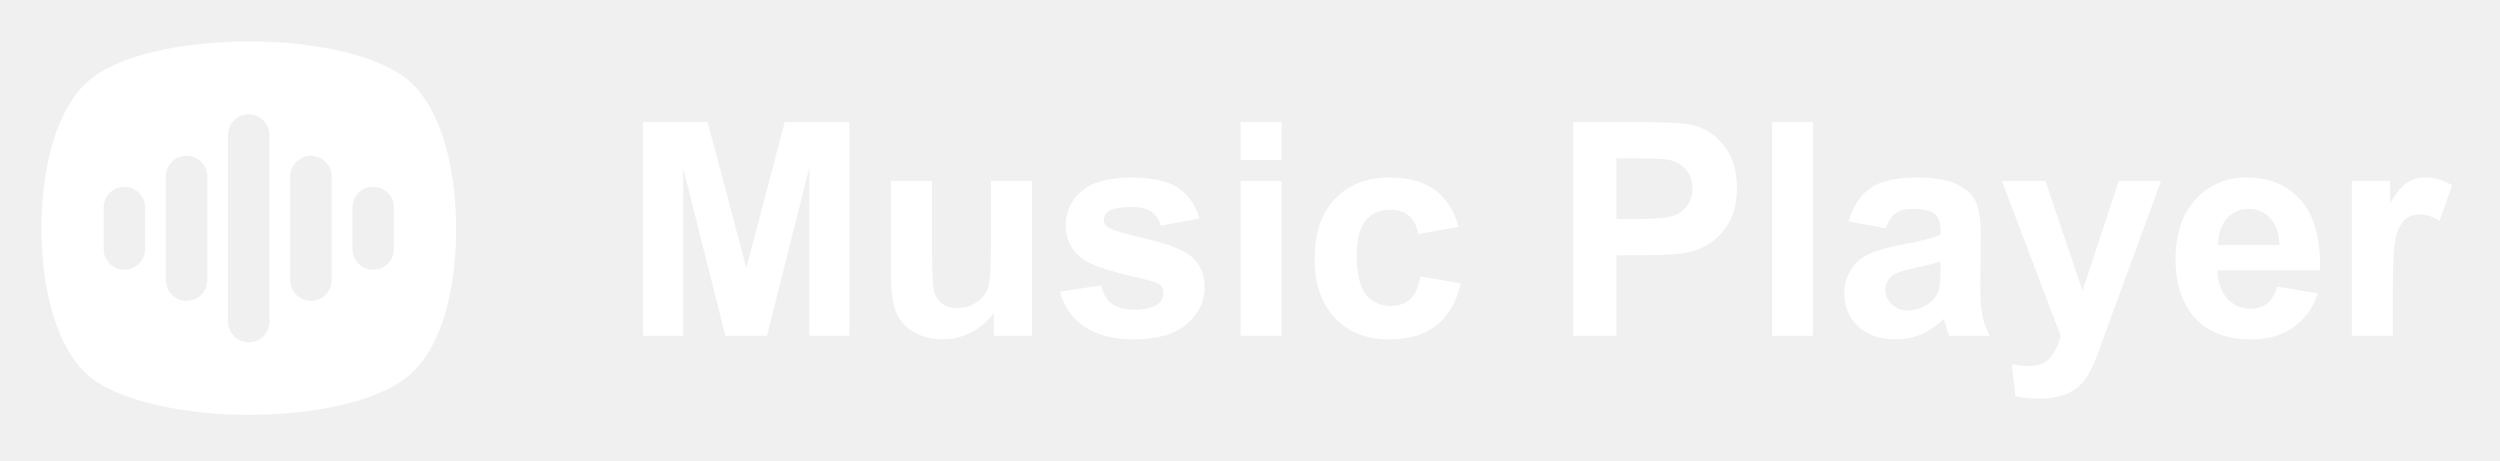
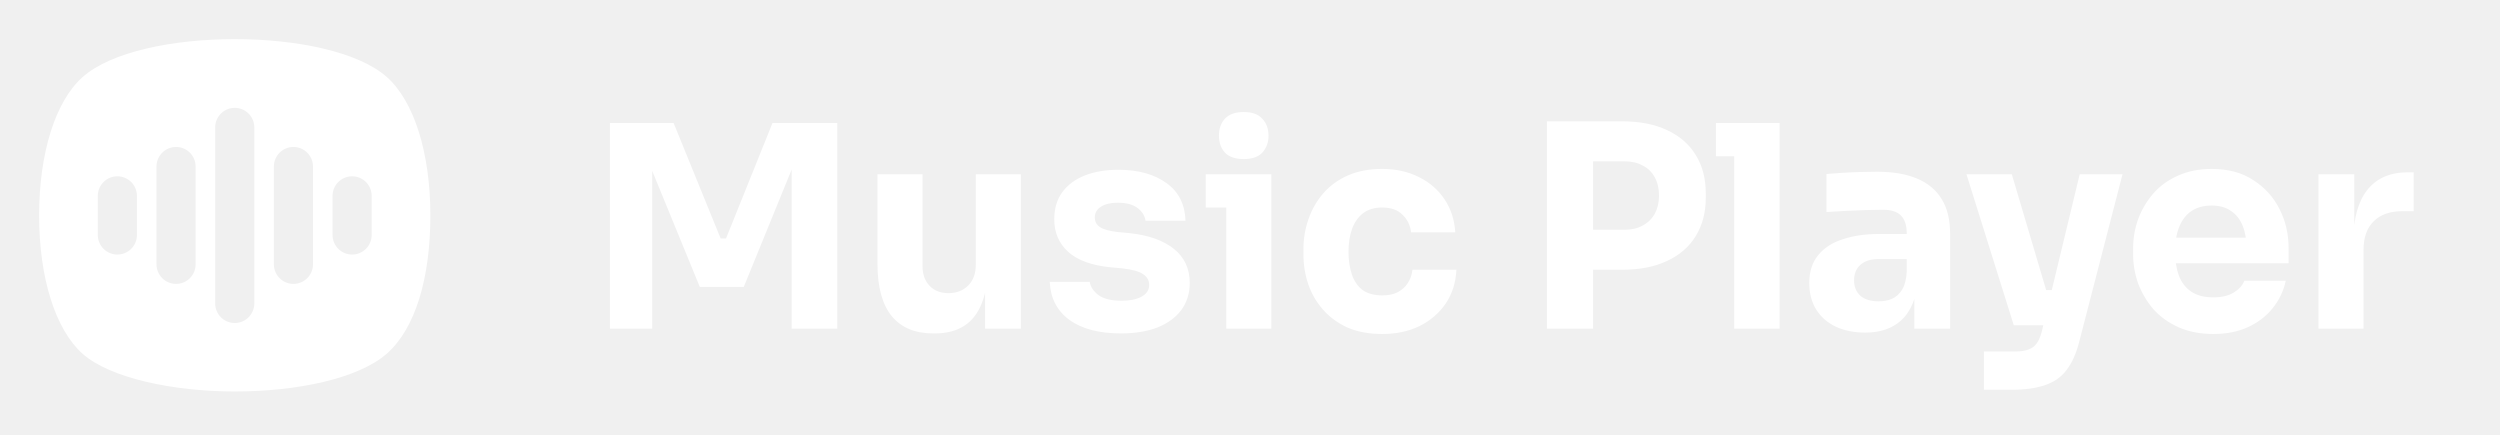
- <svg xmlns="http://www.w3.org/2000/svg" width="201" height="37" viewBox="0 0 201 37" fill="none">
+ <svg xmlns="http://www.w3.org/2000/svg" width="213" height="37" viewBox="0 0 213 37" fill="none">
  <path d="M20 33.354C25.267 33.354 30.533 32.271 32.967 30.121C35.4 27.971 36.667 23.671 36.667 18.354C36.667 13.037 35.283 8.638 32.967 6.571C28.117 2.254 11.883 2.254 7.033 6.571C4.717 8.638 3.333 13.037 3.333 18.354C3.333 23.671 4.717 28.071 7.033 30.137C9.35 32.204 14.733 33.354 20 33.354ZM28.333 16.688C28.333 16.245 28.509 15.822 28.822 15.509C29.134 15.196 29.558 15.021 30 15.021C30.442 15.021 30.866 15.196 31.178 15.509C31.491 15.822 31.667 16.245 31.667 16.688V20.021C31.667 20.463 31.491 20.887 31.178 21.199C30.866 21.512 30.442 21.688 30 21.688C29.558 21.688 29.134 21.512 28.822 21.199C28.509 20.887 28.333 20.463 28.333 20.021V16.688ZM23.333 14.188C23.333 13.745 23.509 13.322 23.822 13.009C24.134 12.696 24.558 12.521 25 12.521C25.442 12.521 25.866 12.696 26.178 13.009C26.491 13.322 26.667 13.745 26.667 14.188V22.521C26.667 22.963 26.491 23.387 26.178 23.699C25.866 24.012 25.442 24.188 25 24.188C24.558 24.188 24.134 24.012 23.822 23.699C23.509 23.387 23.333 22.963 23.333 22.521V14.188ZM18.333 10.854C18.333 10.412 18.509 9.988 18.822 9.676C19.134 9.363 19.558 9.188 20 9.188C20.442 9.188 20.866 9.363 21.178 9.676C21.491 9.988 21.667 10.412 21.667 10.854V25.854C21.667 26.296 21.491 26.72 21.178 27.033C20.866 27.345 20.442 27.521 20 27.521C19.558 27.521 19.134 27.345 18.822 27.033C18.509 26.72 18.333 26.296 18.333 25.854V10.854ZM13.333 14.188C13.333 13.745 13.509 13.322 13.822 13.009C14.134 12.696 14.558 12.521 15 12.521C15.442 12.521 15.866 12.696 16.178 13.009C16.491 13.322 16.667 13.745 16.667 14.188V22.521C16.667 22.963 16.491 23.387 16.178 23.699C15.866 24.012 15.442 24.188 15 24.188C14.558 24.188 14.134 24.012 13.822 23.699C13.509 23.387 13.333 22.963 13.333 22.521V14.188ZM8.333 16.688C8.333 16.245 8.509 15.822 8.821 15.509C9.134 15.196 9.558 15.021 10 15.021C10.442 15.021 10.866 15.196 11.178 15.509C11.491 15.822 11.667 16.245 11.667 16.688V20.021C11.667 20.463 11.491 20.887 11.178 21.199C10.866 21.512 10.442 21.688 10 21.688C9.558 21.688 9.134 21.512 8.821 21.199C8.509 20.887 8.333 20.463 8.333 20.021V16.688Z" fill="white" />
-   <path d="M51.699 27V9.82H56.891L60.008 21.539L63.09 9.82H68.293V27H65.07V13.477L61.66 27H58.32L54.922 13.477V27H51.699ZM79.906 27V25.137C79.453 25.801 78.856 26.324 78.113 26.707C77.379 27.09 76.602 27.281 75.781 27.281C74.945 27.281 74.195 27.098 73.531 26.73C72.867 26.363 72.387 25.848 72.09 25.184C71.793 24.52 71.644 23.602 71.644 22.43V14.555H74.938V20.273C74.938 22.023 74.996 23.098 75.113 23.496C75.238 23.887 75.461 24.199 75.781 24.434C76.102 24.66 76.508 24.773 77 24.773C77.562 24.773 78.066 24.621 78.512 24.316C78.957 24.004 79.262 23.621 79.426 23.168C79.59 22.707 79.672 21.586 79.672 19.805V14.555H82.965V27H79.906ZM85.227 23.449L88.531 22.945C88.672 23.586 88.957 24.074 89.387 24.41C89.816 24.738 90.418 24.902 91.191 24.902C92.043 24.902 92.684 24.746 93.113 24.434C93.402 24.215 93.547 23.922 93.547 23.555C93.547 23.305 93.469 23.098 93.312 22.934C93.148 22.777 92.781 22.633 92.211 22.5C89.555 21.914 87.871 21.379 87.16 20.895C86.176 20.223 85.684 19.289 85.684 18.094C85.684 17.016 86.109 16.109 86.961 15.375C87.812 14.641 89.133 14.273 90.922 14.273C92.625 14.273 93.891 14.551 94.719 15.105C95.547 15.66 96.117 16.48 96.43 17.566L93.324 18.141C93.191 17.656 92.938 17.285 92.562 17.027C92.195 16.77 91.668 16.641 90.981 16.641C90.113 16.641 89.492 16.762 89.117 17.004C88.867 17.176 88.742 17.398 88.742 17.672C88.742 17.906 88.852 18.105 89.07 18.27C89.367 18.488 90.391 18.797 92.141 19.195C93.898 19.594 95.125 20.082 95.82 20.66C96.508 21.246 96.852 22.062 96.852 23.109C96.852 24.25 96.375 25.23 95.422 26.051C94.469 26.871 93.059 27.281 91.191 27.281C89.496 27.281 88.152 26.938 87.16 26.25C86.176 25.562 85.531 24.629 85.227 23.449ZM99.746 12.867V9.82H103.039V12.867H99.746ZM99.746 27V14.555H103.039V27H99.746ZM117.277 18.234L114.031 18.82C113.922 18.172 113.672 17.684 113.281 17.355C112.898 17.027 112.398 16.863 111.781 16.863C110.961 16.863 110.305 17.148 109.812 17.719C109.328 18.281 109.086 19.227 109.086 20.555C109.086 22.031 109.332 23.074 109.824 23.684C110.324 24.293 110.992 24.598 111.828 24.598C112.453 24.598 112.965 24.422 113.363 24.07C113.762 23.711 114.043 23.098 114.207 22.23L117.441 22.781C117.105 24.266 116.461 25.387 115.508 26.145C114.555 26.902 113.277 27.281 111.676 27.281C109.855 27.281 108.402 26.707 107.316 25.559C106.238 24.41 105.699 22.82 105.699 20.789C105.699 18.734 106.242 17.137 107.328 15.996C108.414 14.848 109.883 14.273 111.734 14.273C113.25 14.273 114.453 14.602 115.344 15.258C116.242 15.906 116.887 16.898 117.277 18.234ZM126.488 27V9.82H132.055C134.164 9.82 135.539 9.906 136.18 10.078C137.164 10.336 137.988 10.898 138.652 11.766C139.316 12.625 139.648 13.738 139.648 15.105C139.648 16.16 139.457 17.047 139.074 17.766C138.691 18.484 138.203 19.051 137.609 19.465C137.023 19.871 136.426 20.141 135.816 20.273C134.988 20.438 133.789 20.52 132.219 20.52H129.957V27H126.488ZM129.957 12.727V17.602H131.855C133.223 17.602 134.137 17.512 134.598 17.332C135.059 17.152 135.418 16.871 135.676 16.488C135.941 16.105 136.074 15.66 136.074 15.152C136.074 14.527 135.891 14.012 135.523 13.605C135.156 13.199 134.691 12.945 134.129 12.844C133.715 12.766 132.883 12.727 131.633 12.727H129.957ZM142.473 27V9.82H145.766V27H142.473ZM151.613 18.352L148.625 17.812C148.961 16.609 149.539 15.719 150.359 15.141C151.18 14.562 152.398 14.273 154.016 14.273C155.484 14.273 156.578 14.449 157.297 14.801C158.016 15.145 158.52 15.586 158.809 16.125C159.105 16.656 159.254 17.637 159.254 19.066L159.219 22.91C159.219 24.004 159.27 24.812 159.371 25.336C159.48 25.852 159.68 26.406 159.969 27H156.711C156.625 26.781 156.52 26.457 156.395 26.027C156.34 25.832 156.301 25.703 156.277 25.641C155.715 26.188 155.113 26.598 154.473 26.871C153.832 27.145 153.148 27.281 152.422 27.281C151.141 27.281 150.129 26.934 149.387 26.238C148.652 25.543 148.285 24.664 148.285 23.602C148.285 22.898 148.453 22.273 148.789 21.727C149.125 21.172 149.594 20.75 150.195 20.461C150.805 20.164 151.68 19.906 152.82 19.688C154.359 19.398 155.426 19.129 156.02 18.879V18.551C156.02 17.918 155.863 17.469 155.551 17.203C155.238 16.93 154.648 16.793 153.781 16.793C153.195 16.793 152.738 16.91 152.41 17.145C152.082 17.371 151.816 17.773 151.613 18.352ZM156.02 21.023C155.598 21.164 154.93 21.332 154.016 21.527C153.102 21.723 152.504 21.914 152.223 22.102C151.793 22.406 151.578 22.793 151.578 23.262C151.578 23.723 151.75 24.121 152.094 24.457C152.438 24.793 152.875 24.961 153.406 24.961C154 24.961 154.566 24.766 155.105 24.375C155.504 24.078 155.766 23.715 155.891 23.285C155.977 23.004 156.02 22.469 156.02 21.68V21.023ZM160.953 14.555H164.457L167.434 23.391L170.34 14.555H173.75L169.355 26.531L168.57 28.699C168.281 29.426 168.004 29.98 167.738 30.363C167.48 30.746 167.18 31.055 166.836 31.289C166.5 31.531 166.082 31.719 165.582 31.852C165.09 31.984 164.531 32.051 163.906 32.051C163.273 32.051 162.652 31.984 162.043 31.852L161.75 29.273C162.266 29.375 162.73 29.426 163.145 29.426C163.91 29.426 164.477 29.199 164.844 28.746C165.211 28.301 165.492 27.73 165.688 27.035L160.953 14.555ZM183.078 23.039L186.359 23.59C185.938 24.793 185.27 25.711 184.355 26.344C183.449 26.969 182.312 27.281 180.945 27.281C178.781 27.281 177.18 26.574 176.141 25.16C175.32 24.027 174.91 22.598 174.91 20.871C174.91 18.809 175.449 17.195 176.527 16.031C177.605 14.859 178.969 14.273 180.617 14.273C182.469 14.273 183.93 14.887 185 16.113C186.07 17.332 186.582 19.203 186.535 21.727H178.285C178.309 22.703 178.574 23.465 179.082 24.012C179.59 24.551 180.223 24.82 180.98 24.82C181.496 24.82 181.93 24.68 182.281 24.398C182.633 24.117 182.898 23.664 183.078 23.039ZM183.266 19.711C183.242 18.758 182.996 18.035 182.527 17.543C182.059 17.043 181.488 16.793 180.816 16.793C180.098 16.793 179.504 17.055 179.035 17.578C178.566 18.102 178.336 18.812 178.344 19.711H183.266ZM192.383 27H189.09V14.555H192.148V16.324C192.672 15.488 193.141 14.938 193.555 14.672C193.977 14.406 194.453 14.273 194.984 14.273C195.734 14.273 196.457 14.48 197.152 14.895L196.133 17.766C195.578 17.406 195.062 17.227 194.586 17.227C194.125 17.227 193.734 17.355 193.414 17.613C193.094 17.863 192.84 18.32 192.652 18.984C192.473 19.648 192.383 21.039 192.383 23.156V27Z" fill="white" />
+   <path d="M51.968 28V10.48H57.392L61.4 20.32H61.856L65.816 10.48H71.336V28H67.448V13.048L68 13.096L63.368 24.448H59.624L54.968 13.096L55.568 13.048V28H51.968ZM79.489 28.408C77.969 28.408 76.801 27.92 75.985 26.944C75.169 25.952 74.761 24.464 74.761 22.48V14.848H78.601V22.672C78.601 23.376 78.801 23.936 79.201 24.352C79.601 24.768 80.137 24.976 80.809 24.976C81.497 24.976 82.057 24.76 82.489 24.328C82.921 23.896 83.137 23.312 83.137 22.576V14.848H86.977V28H83.929V22.456H84.193C84.193 23.784 84.017 24.896 83.665 25.792C83.329 26.672 82.825 27.328 82.153 27.76C81.481 28.192 80.649 28.408 79.657 28.408H79.489ZM95.51 28.408C93.638 28.408 92.174 28.024 91.118 27.256C90.062 26.488 89.502 25.408 89.438 24.016H92.846C92.91 24.432 93.158 24.808 93.59 25.144C94.038 25.464 94.702 25.624 95.582 25.624C96.254 25.624 96.806 25.512 97.238 25.288C97.686 25.048 97.91 24.712 97.91 24.28C97.91 23.896 97.742 23.592 97.406 23.368C97.07 23.128 96.47 22.96 95.606 22.864L94.574 22.768C92.99 22.608 91.798 22.168 90.998 21.448C90.214 20.728 89.822 19.808 89.822 18.688C89.822 17.76 90.054 16.984 90.518 16.36C90.982 15.736 91.622 15.264 92.438 14.944C93.27 14.624 94.214 14.464 95.27 14.464C96.966 14.464 98.334 14.84 99.374 15.592C100.414 16.328 100.958 17.4 101.006 18.808H97.598C97.534 18.376 97.31 18.016 96.926 17.728C96.542 17.424 95.974 17.272 95.222 17.272C94.63 17.272 94.158 17.384 93.806 17.608C93.454 17.832 93.278 18.136 93.278 18.52C93.278 18.888 93.43 19.168 93.734 19.36C94.038 19.552 94.534 19.688 95.222 19.768L96.254 19.864C97.87 20.04 99.126 20.488 100.022 21.208C100.918 21.928 101.366 22.896 101.366 24.112C101.366 24.992 101.126 25.76 100.646 26.416C100.166 27.056 99.486 27.552 98.606 27.904C97.726 28.24 96.694 28.408 95.51 28.408ZM104.478 28V14.848H108.318V28H104.478ZM102.726 17.68V14.848H108.318V17.68H102.726ZM105.966 13.552C105.246 13.552 104.71 13.368 104.358 13C104.022 12.616 103.854 12.136 103.854 11.56C103.854 10.968 104.022 10.488 104.358 10.12C104.71 9.736 105.246 9.544 105.966 9.544C106.686 9.544 107.214 9.736 107.55 10.12C107.902 10.488 108.078 10.968 108.078 11.56C108.078 12.136 107.902 12.616 107.55 13C107.214 13.368 106.686 13.552 105.966 13.552ZM117.773 28.456C116.637 28.456 115.645 28.272 114.797 27.904C113.965 27.52 113.269 27.008 112.709 26.368C112.149 25.728 111.733 25.008 111.461 24.208C111.189 23.392 111.053 22.552 111.053 21.688V21.232C111.053 20.336 111.197 19.48 111.485 18.664C111.773 17.832 112.197 17.096 112.757 16.456C113.317 15.816 114.013 15.312 114.845 14.944C115.693 14.576 116.661 14.392 117.749 14.392C118.933 14.392 119.981 14.624 120.893 15.088C121.805 15.536 122.533 16.168 123.077 16.984C123.621 17.8 123.925 18.736 123.989 19.792H120.221C120.157 19.2 119.917 18.704 119.501 18.304C119.101 17.888 118.517 17.68 117.749 17.68C117.109 17.68 116.573 17.84 116.141 18.16C115.725 18.48 115.413 18.92 115.205 19.48C114.997 20.04 114.893 20.704 114.893 21.472C114.893 22.176 114.989 22.816 115.181 23.392C115.373 23.952 115.677 24.392 116.093 24.712C116.525 25.016 117.085 25.168 117.773 25.168C118.285 25.168 118.717 25.08 119.069 24.904C119.437 24.712 119.725 24.456 119.933 24.136C120.157 23.8 120.293 23.416 120.341 22.984H124.085C124.037 24.072 123.733 25.032 123.173 25.864C122.613 26.68 121.869 27.32 120.941 27.784C120.013 28.232 118.957 28.456 117.773 28.456ZM135.252 22.984V19.576H138.396C139.004 19.576 139.524 19.456 139.956 19.216C140.404 18.976 140.748 18.64 140.988 18.208C141.228 17.76 141.348 17.248 141.348 16.672C141.348 16.064 141.228 15.544 140.988 15.112C140.748 14.664 140.404 14.328 139.956 14.104C139.524 13.864 139.004 13.744 138.396 13.744H135.252V10.336H138.204C139.692 10.336 140.964 10.584 142.02 11.08C143.092 11.576 143.908 12.28 144.468 13.192C145.044 14.104 145.332 15.2 145.332 16.48V16.864C145.332 18.112 145.044 19.2 144.468 20.128C143.908 21.04 143.092 21.744 142.02 22.24C140.964 22.736 139.692 22.984 138.204 22.984H135.252ZM131.796 28V10.336H135.732V28H131.796ZM147.756 28V10.48H151.62V28H147.756ZM146.196 13.312V10.48H151.62V13.312H146.196ZM163.102 28V24.112H162.454V19.888C162.454 19.216 162.294 18.712 161.974 18.376C161.654 18.04 161.142 17.872 160.438 17.872C160.086 17.872 159.622 17.88 159.046 17.896C158.47 17.912 157.878 17.936 157.27 17.968C156.662 18 156.11 18.032 155.614 18.064V14.824C155.982 14.792 156.414 14.76 156.91 14.728C157.406 14.696 157.918 14.672 158.446 14.656C158.974 14.64 159.47 14.632 159.934 14.632C161.278 14.632 162.406 14.824 163.318 15.208C164.246 15.592 164.95 16.176 165.43 16.96C165.91 17.728 166.15 18.72 166.15 19.936V28H163.102ZM158.902 28.336C157.958 28.336 157.126 28.168 156.406 27.832C155.702 27.496 155.15 27.016 154.75 26.392C154.35 25.752 154.15 24.992 154.15 24.112C154.15 23.152 154.398 22.368 154.894 21.76C155.39 21.136 156.086 20.68 156.982 20.392C157.878 20.088 158.91 19.936 160.078 19.936H162.886V22.072H160.054C159.382 22.072 158.862 22.24 158.494 22.576C158.142 22.896 157.966 23.336 157.966 23.896C157.966 24.424 158.142 24.856 158.494 25.192C158.862 25.512 159.382 25.672 160.054 25.672C160.486 25.672 160.87 25.6 161.206 25.456C161.558 25.296 161.846 25.032 162.07 24.664C162.294 24.296 162.422 23.784 162.454 23.128L163.366 24.088C163.286 25 163.062 25.768 162.694 26.392C162.342 27.016 161.846 27.496 161.206 27.832C160.582 28.168 159.814 28.336 158.902 28.336ZM169.03 33.208V29.944H171.766C172.182 29.944 172.534 29.888 172.822 29.776C173.11 29.68 173.342 29.512 173.518 29.272C173.694 29.032 173.838 28.704 173.95 28.288L177.19 14.848H180.838L177.166 29.056C176.91 30.08 176.55 30.896 176.086 31.504C175.638 32.112 175.03 32.544 174.262 32.8C173.51 33.072 172.55 33.208 171.382 33.208H169.03ZM173.158 27.712V24.712H175.942V27.712H173.158ZM171.574 27.712L167.542 14.848H171.406L175.222 27.712H171.574ZM188.581 28.456C187.461 28.456 186.469 28.264 185.605 27.88C184.757 27.496 184.045 26.984 183.469 26.344C182.909 25.688 182.477 24.96 182.173 24.16C181.885 23.344 181.741 22.512 181.741 21.664V21.184C181.741 20.304 181.885 19.464 182.173 18.664C182.477 17.848 182.909 17.12 183.469 16.48C184.029 15.84 184.725 15.336 185.557 14.968C186.405 14.584 187.365 14.392 188.437 14.392C189.845 14.392 191.029 14.712 191.989 15.352C192.965 15.976 193.709 16.8 194.221 17.824C194.733 18.832 194.989 19.936 194.989 21.136V22.432H183.349V20.248H192.661L191.413 21.256C191.413 20.472 191.301 19.8 191.077 19.24C190.853 18.68 190.517 18.256 190.069 17.968C189.637 17.664 189.093 17.512 188.437 17.512C187.765 17.512 187.197 17.664 186.733 17.968C186.269 18.272 185.917 18.72 185.677 19.312C185.437 19.888 185.317 20.6 185.317 21.448C185.317 22.232 185.429 22.92 185.653 23.512C185.877 24.088 186.229 24.536 186.709 24.856C187.189 25.176 187.813 25.336 188.581 25.336C189.285 25.336 189.861 25.2 190.309 24.928C190.757 24.656 191.061 24.32 191.221 23.92H194.749C194.557 24.8 194.181 25.584 193.621 26.272C193.061 26.96 192.357 27.496 191.509 27.88C190.661 28.264 189.685 28.456 188.581 28.456ZM197.533 28V14.848H200.581V20.488H200.509C200.509 18.632 200.901 17.2 201.685 16.192C202.485 15.184 203.637 14.68 205.141 14.68H205.645V17.992H204.685C203.629 17.992 202.813 18.28 202.237 18.856C201.661 19.416 201.373 20.232 201.373 21.304V28H197.533Z" fill="white" />
</svg>
